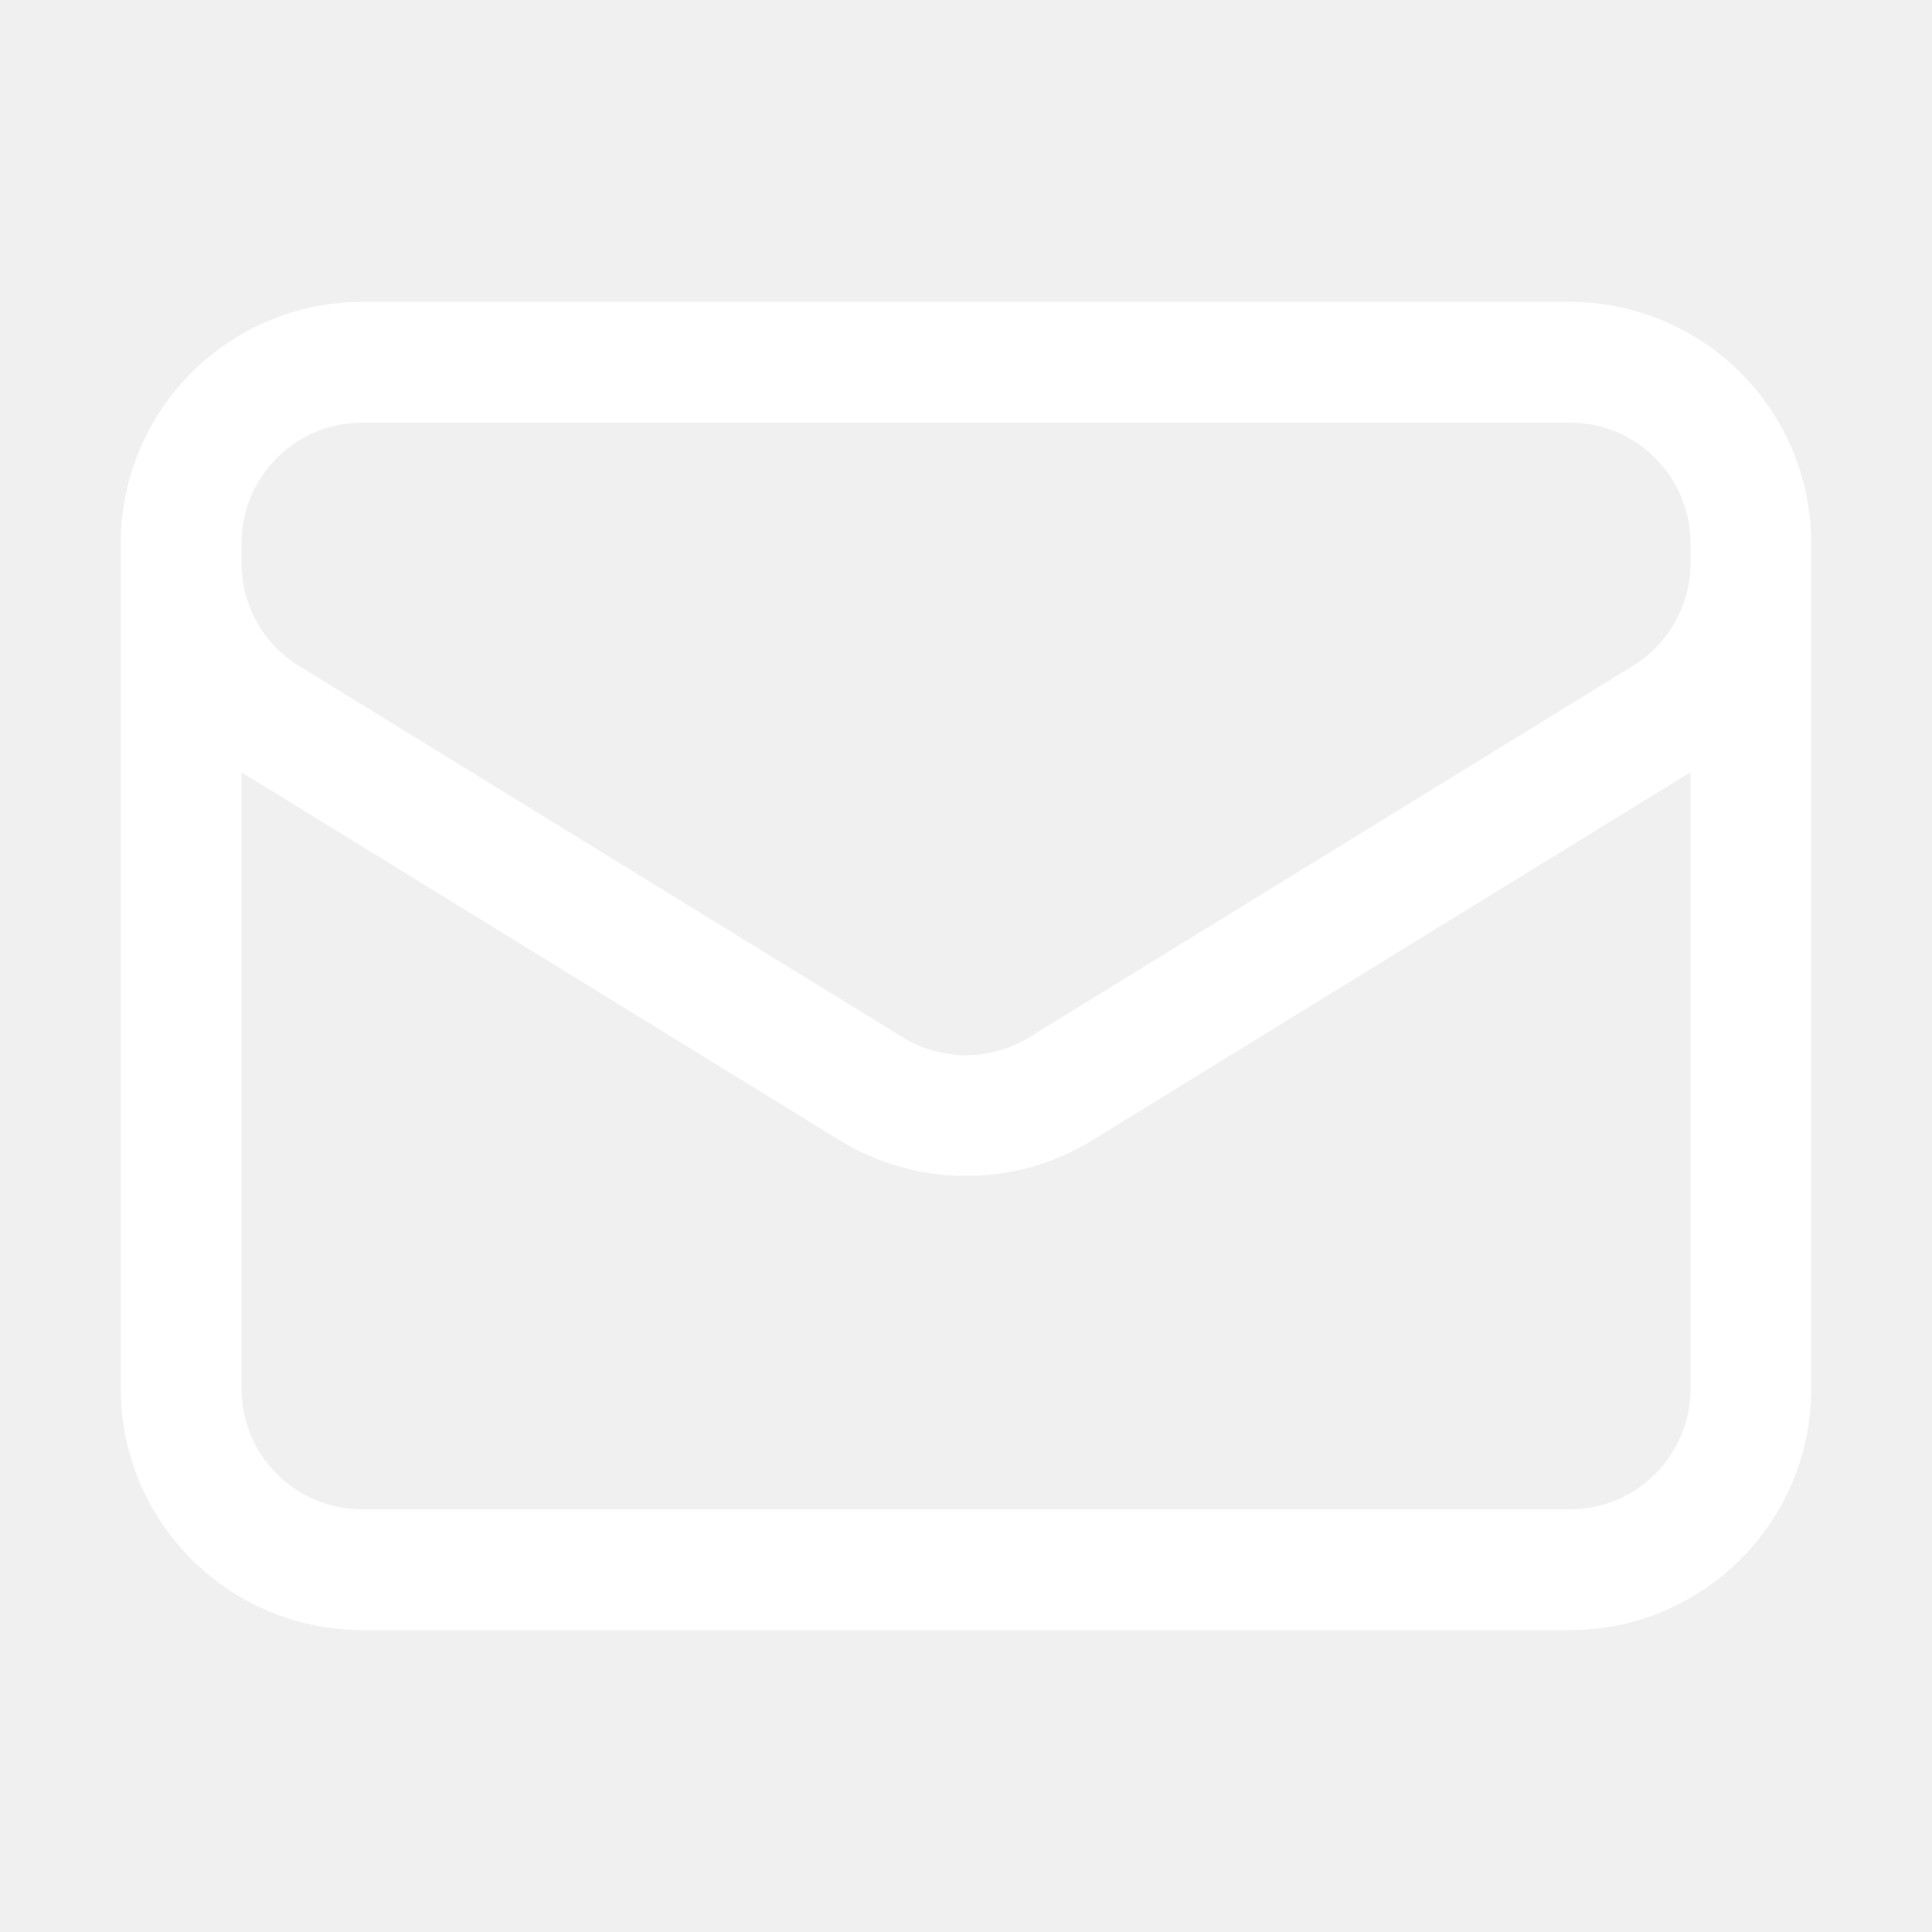
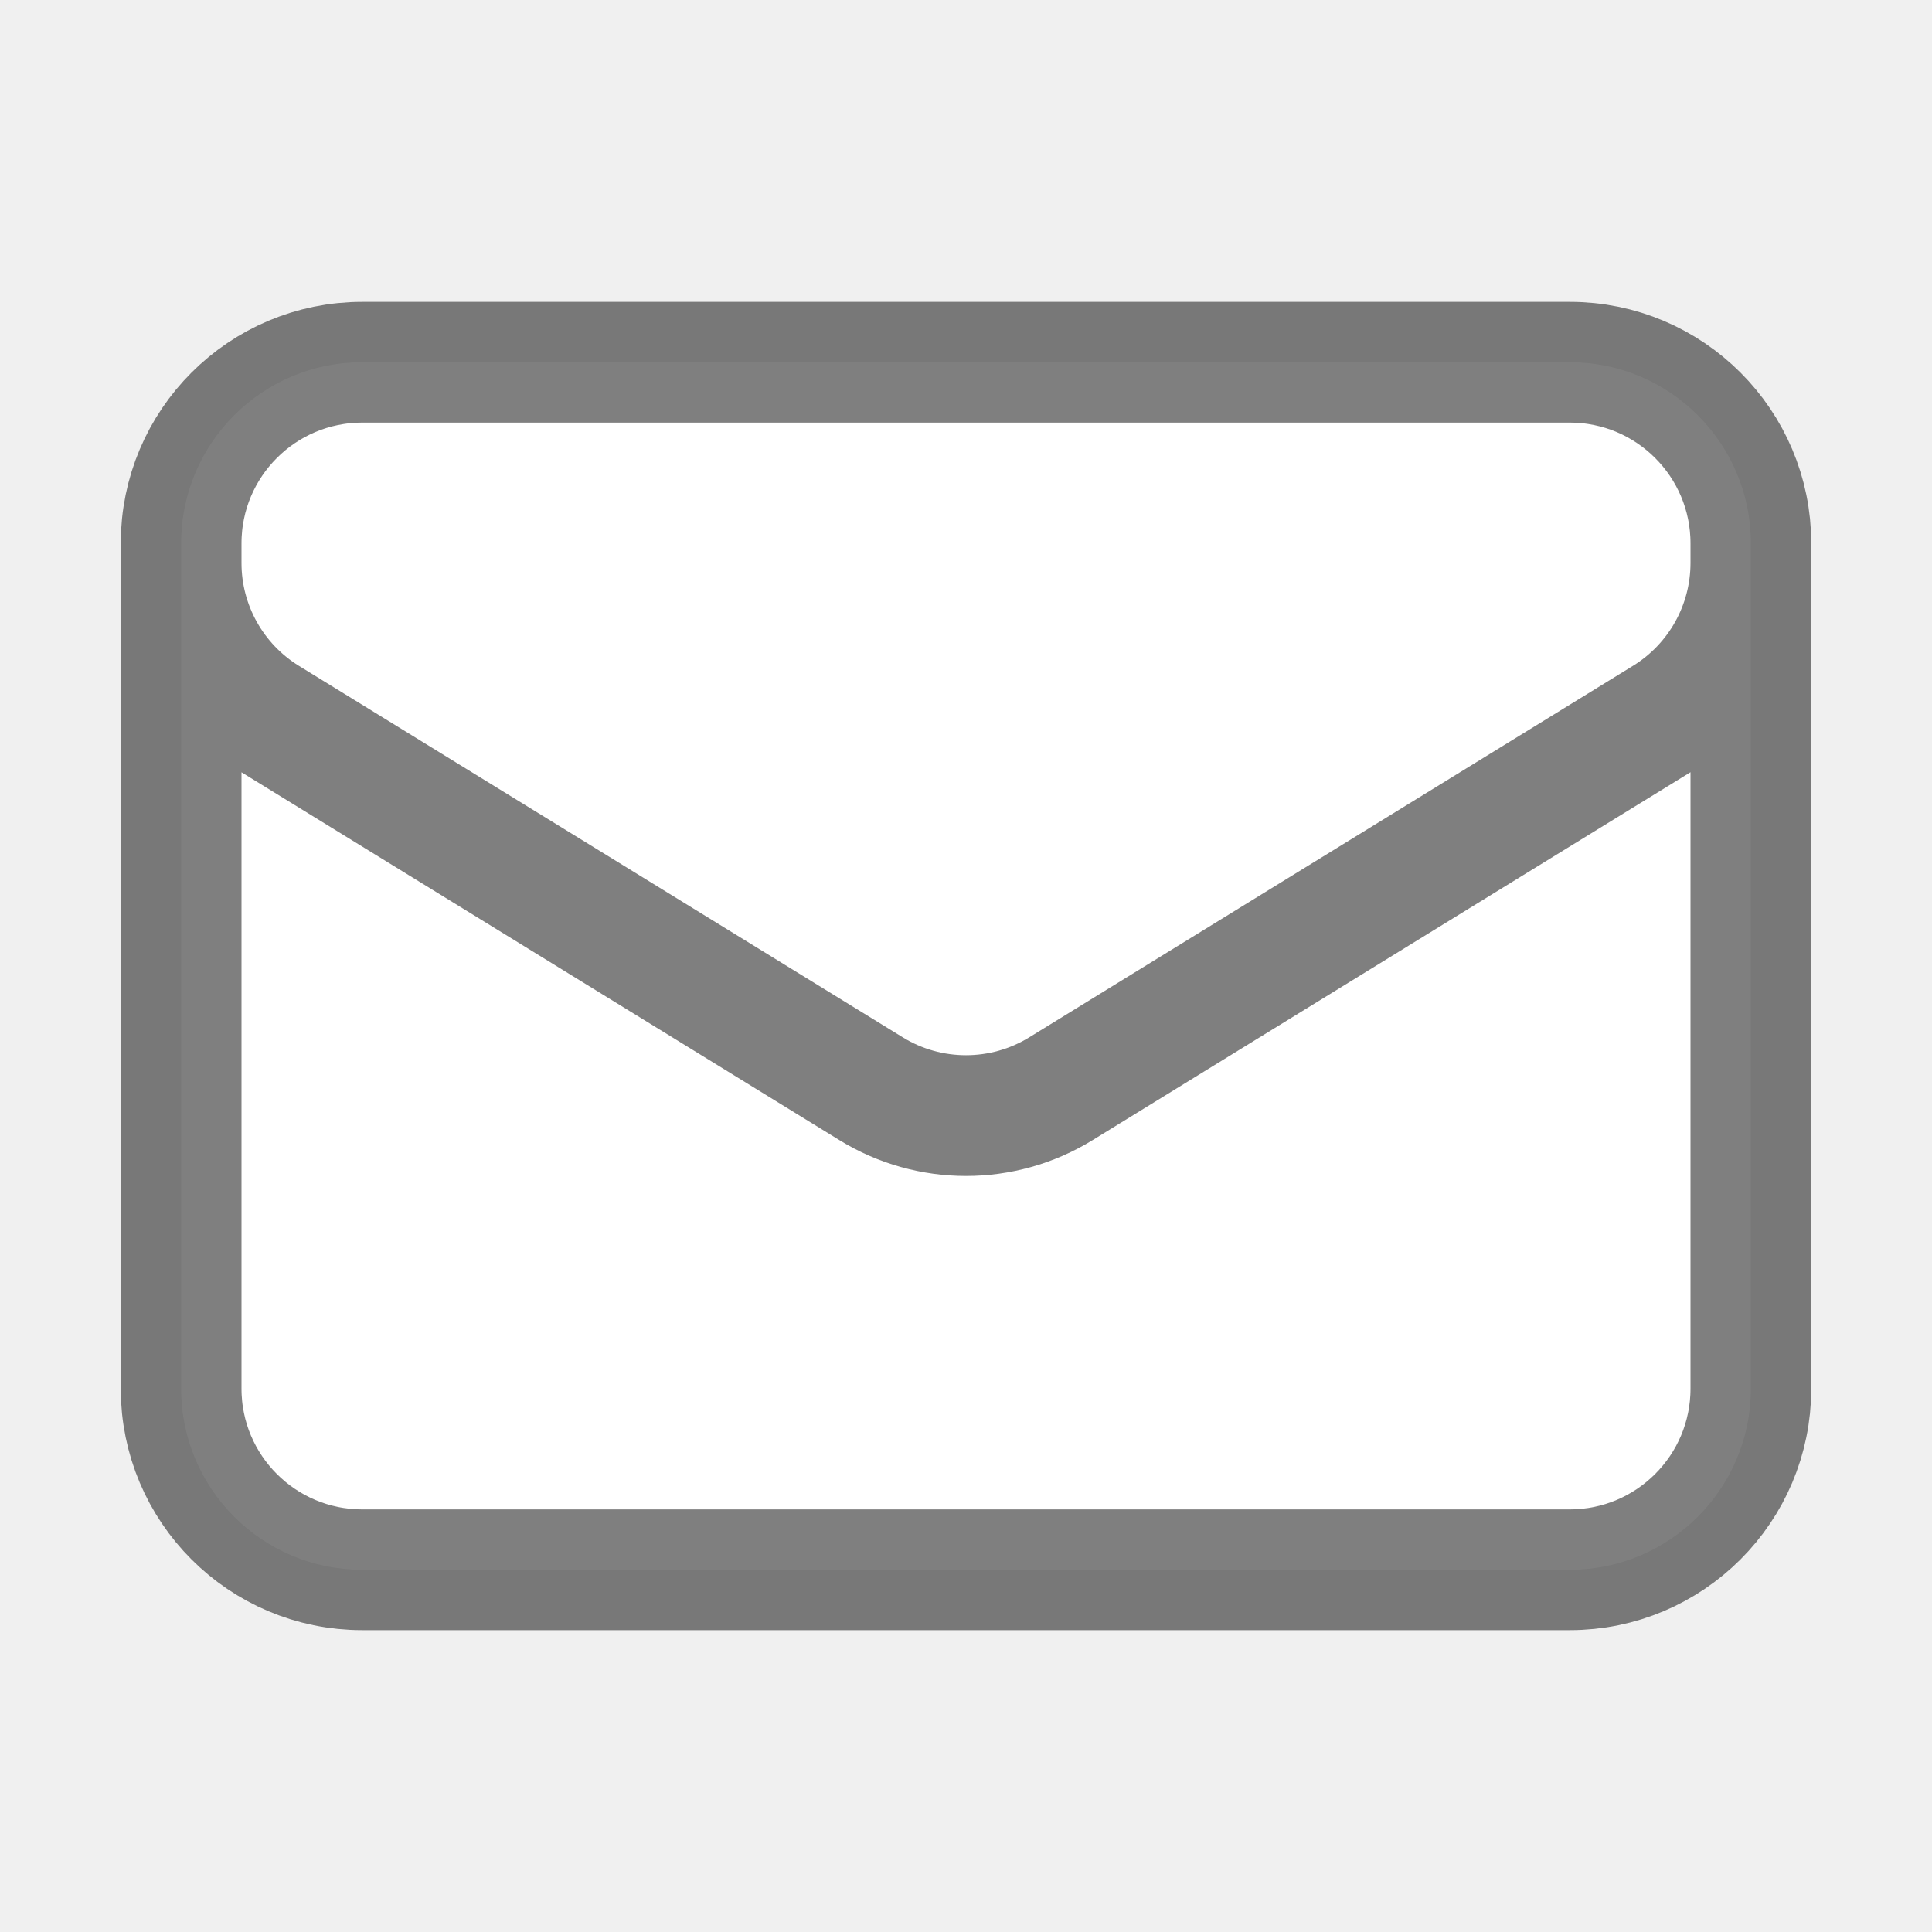
- <svg xmlns="http://www.w3.org/2000/svg" fill="none" viewBox="0 0 24 24" stroke-width="1.5" stroke="White" className="w-6 h-6">
+ <svg xmlns="http://www.w3.org/2000/svg" fill="white" viewBox="0 0 24 24" stroke-width="1.5" stroke="currentColor" stroke-opacity="50%" className="w-6 h-6">
  <path stroke-linecap="round" stroke-linejoin="round" d="M21.75 6.75v10.5a2.25 2.25 0 01-2.25 2.25h-15a2.25 2.25 0 01-2.25-2.25V6.75m19.5 0A2.25 2.25 0 0019.5 4.5h-15a2.25 2.25 0 00-2.25 2.25m19.5 0v.243a2.25 2.25 0 01-1.07 1.916l-7.5 4.615a2.25 2.25 0 01-2.36 0L3.32 8.91a2.25 2.25 0 01-1.07-1.916V6.75" />
</svg>
